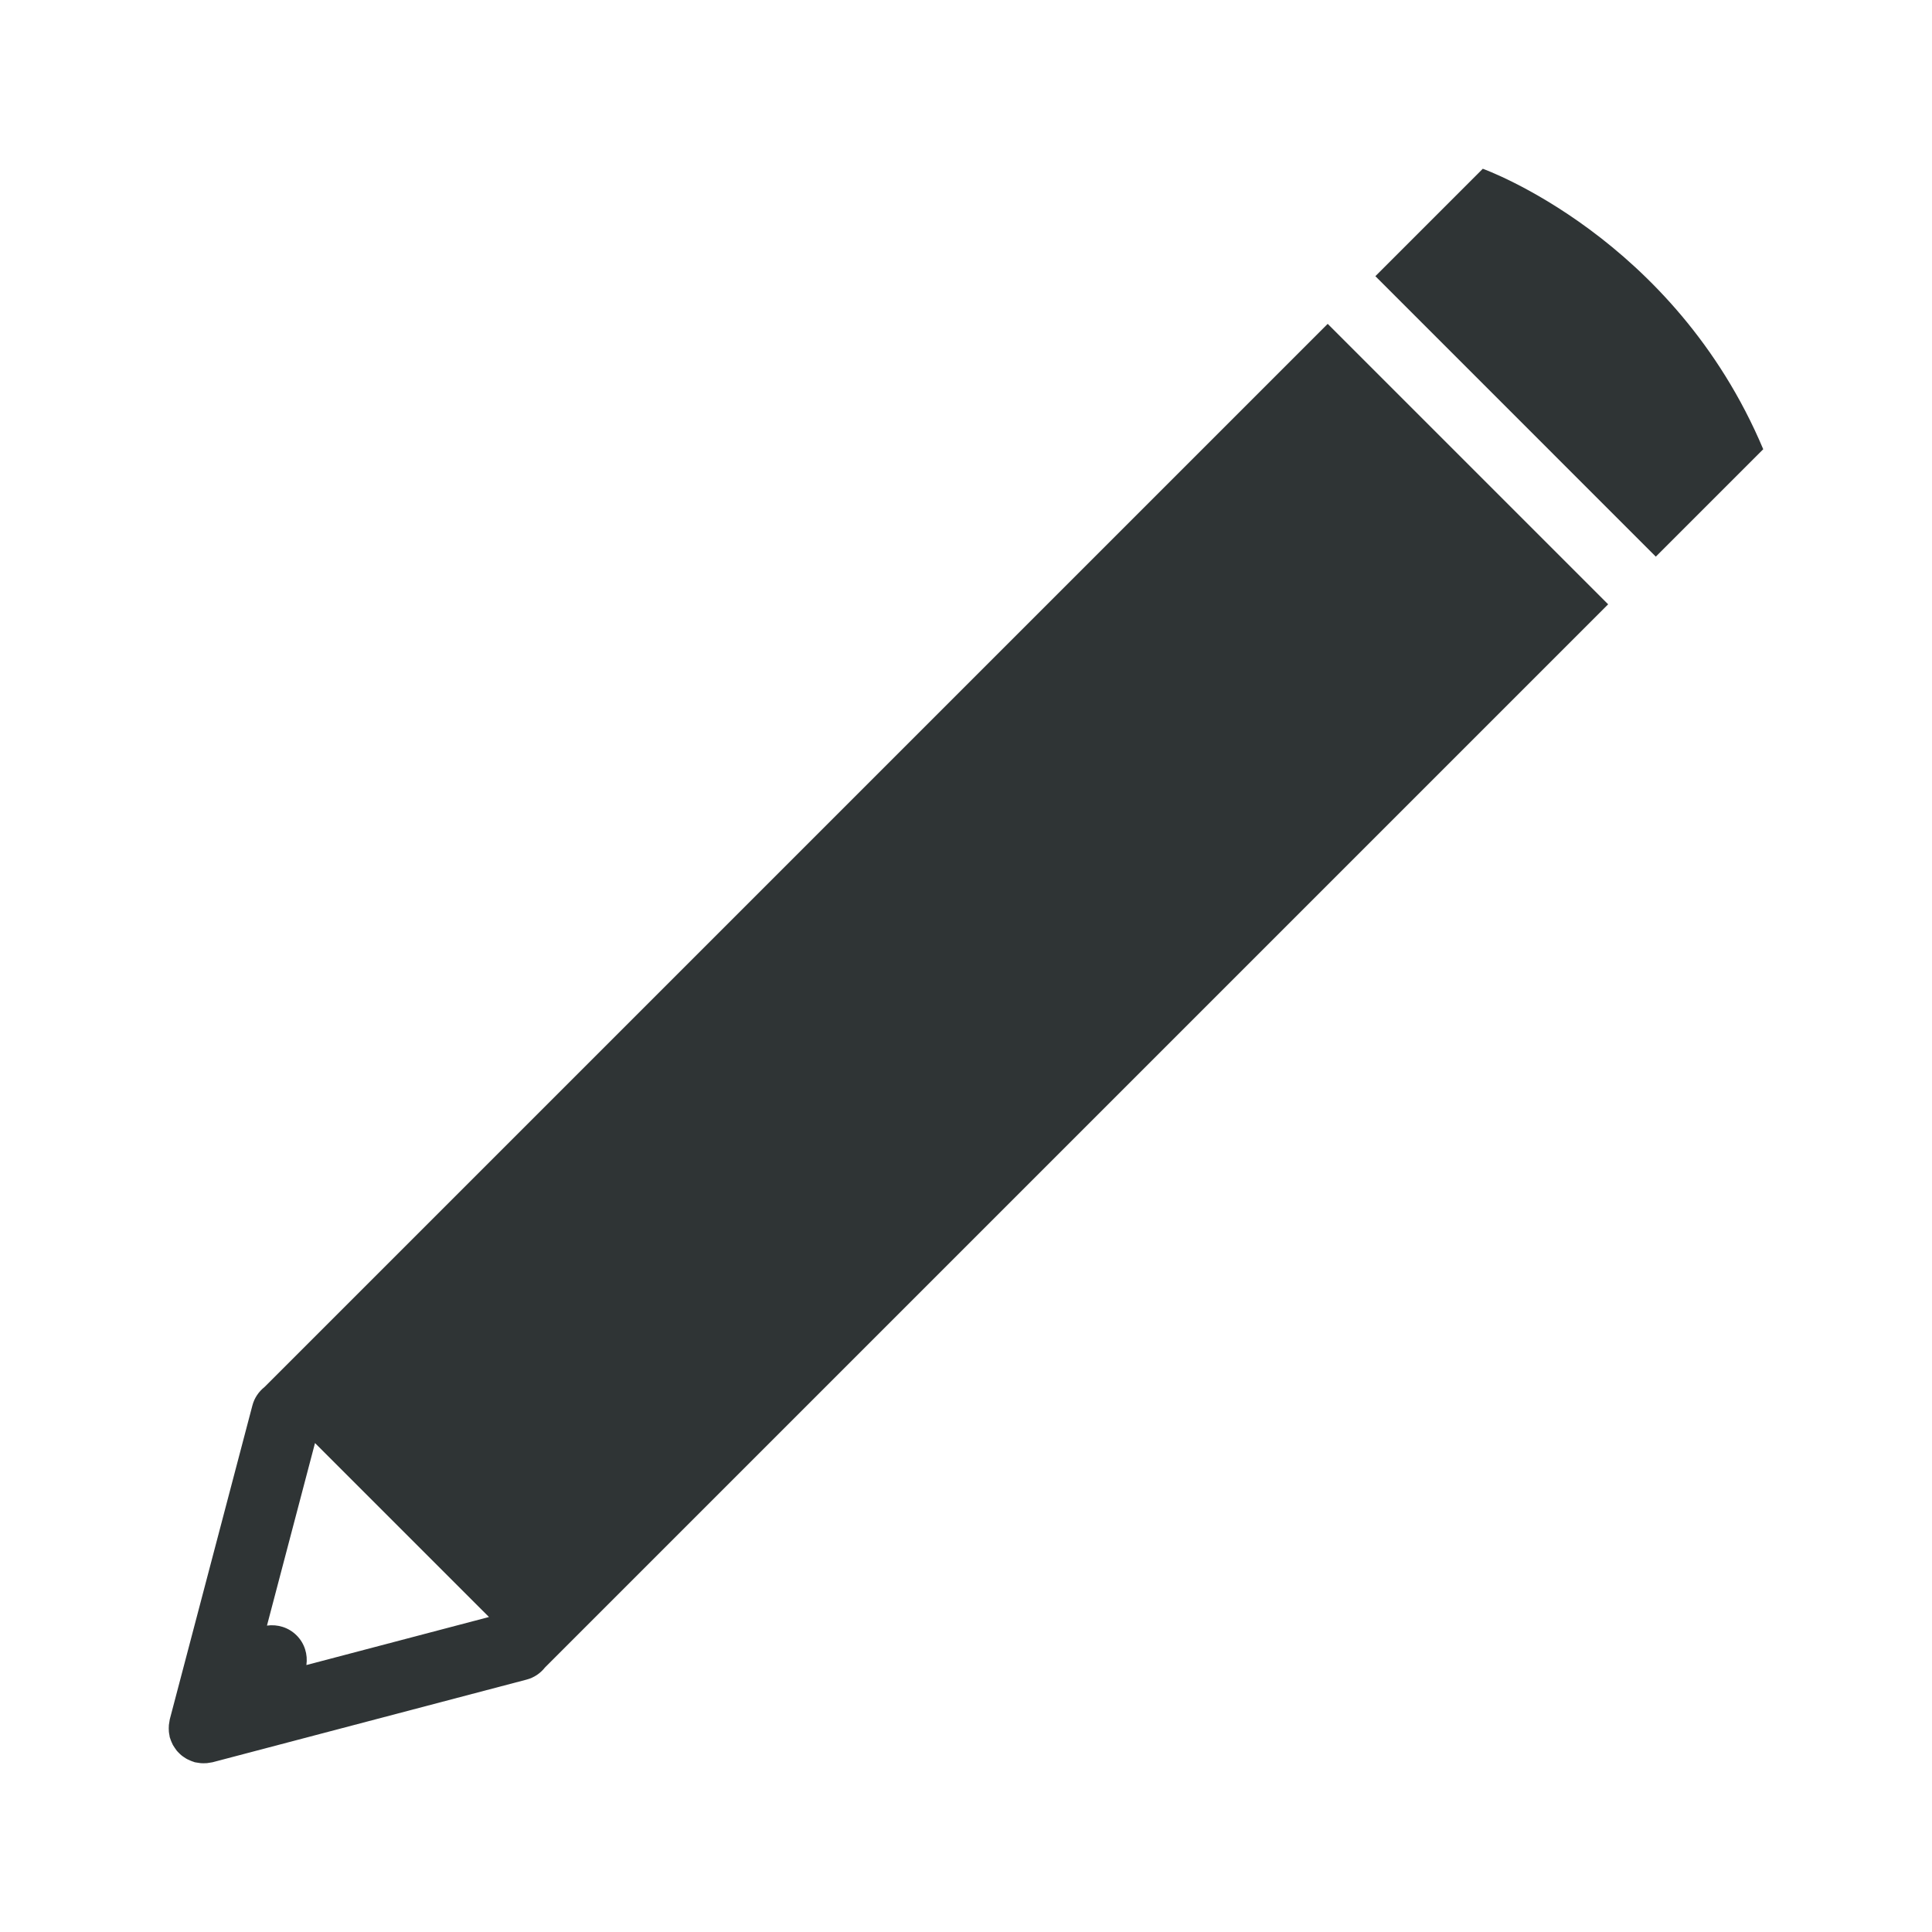
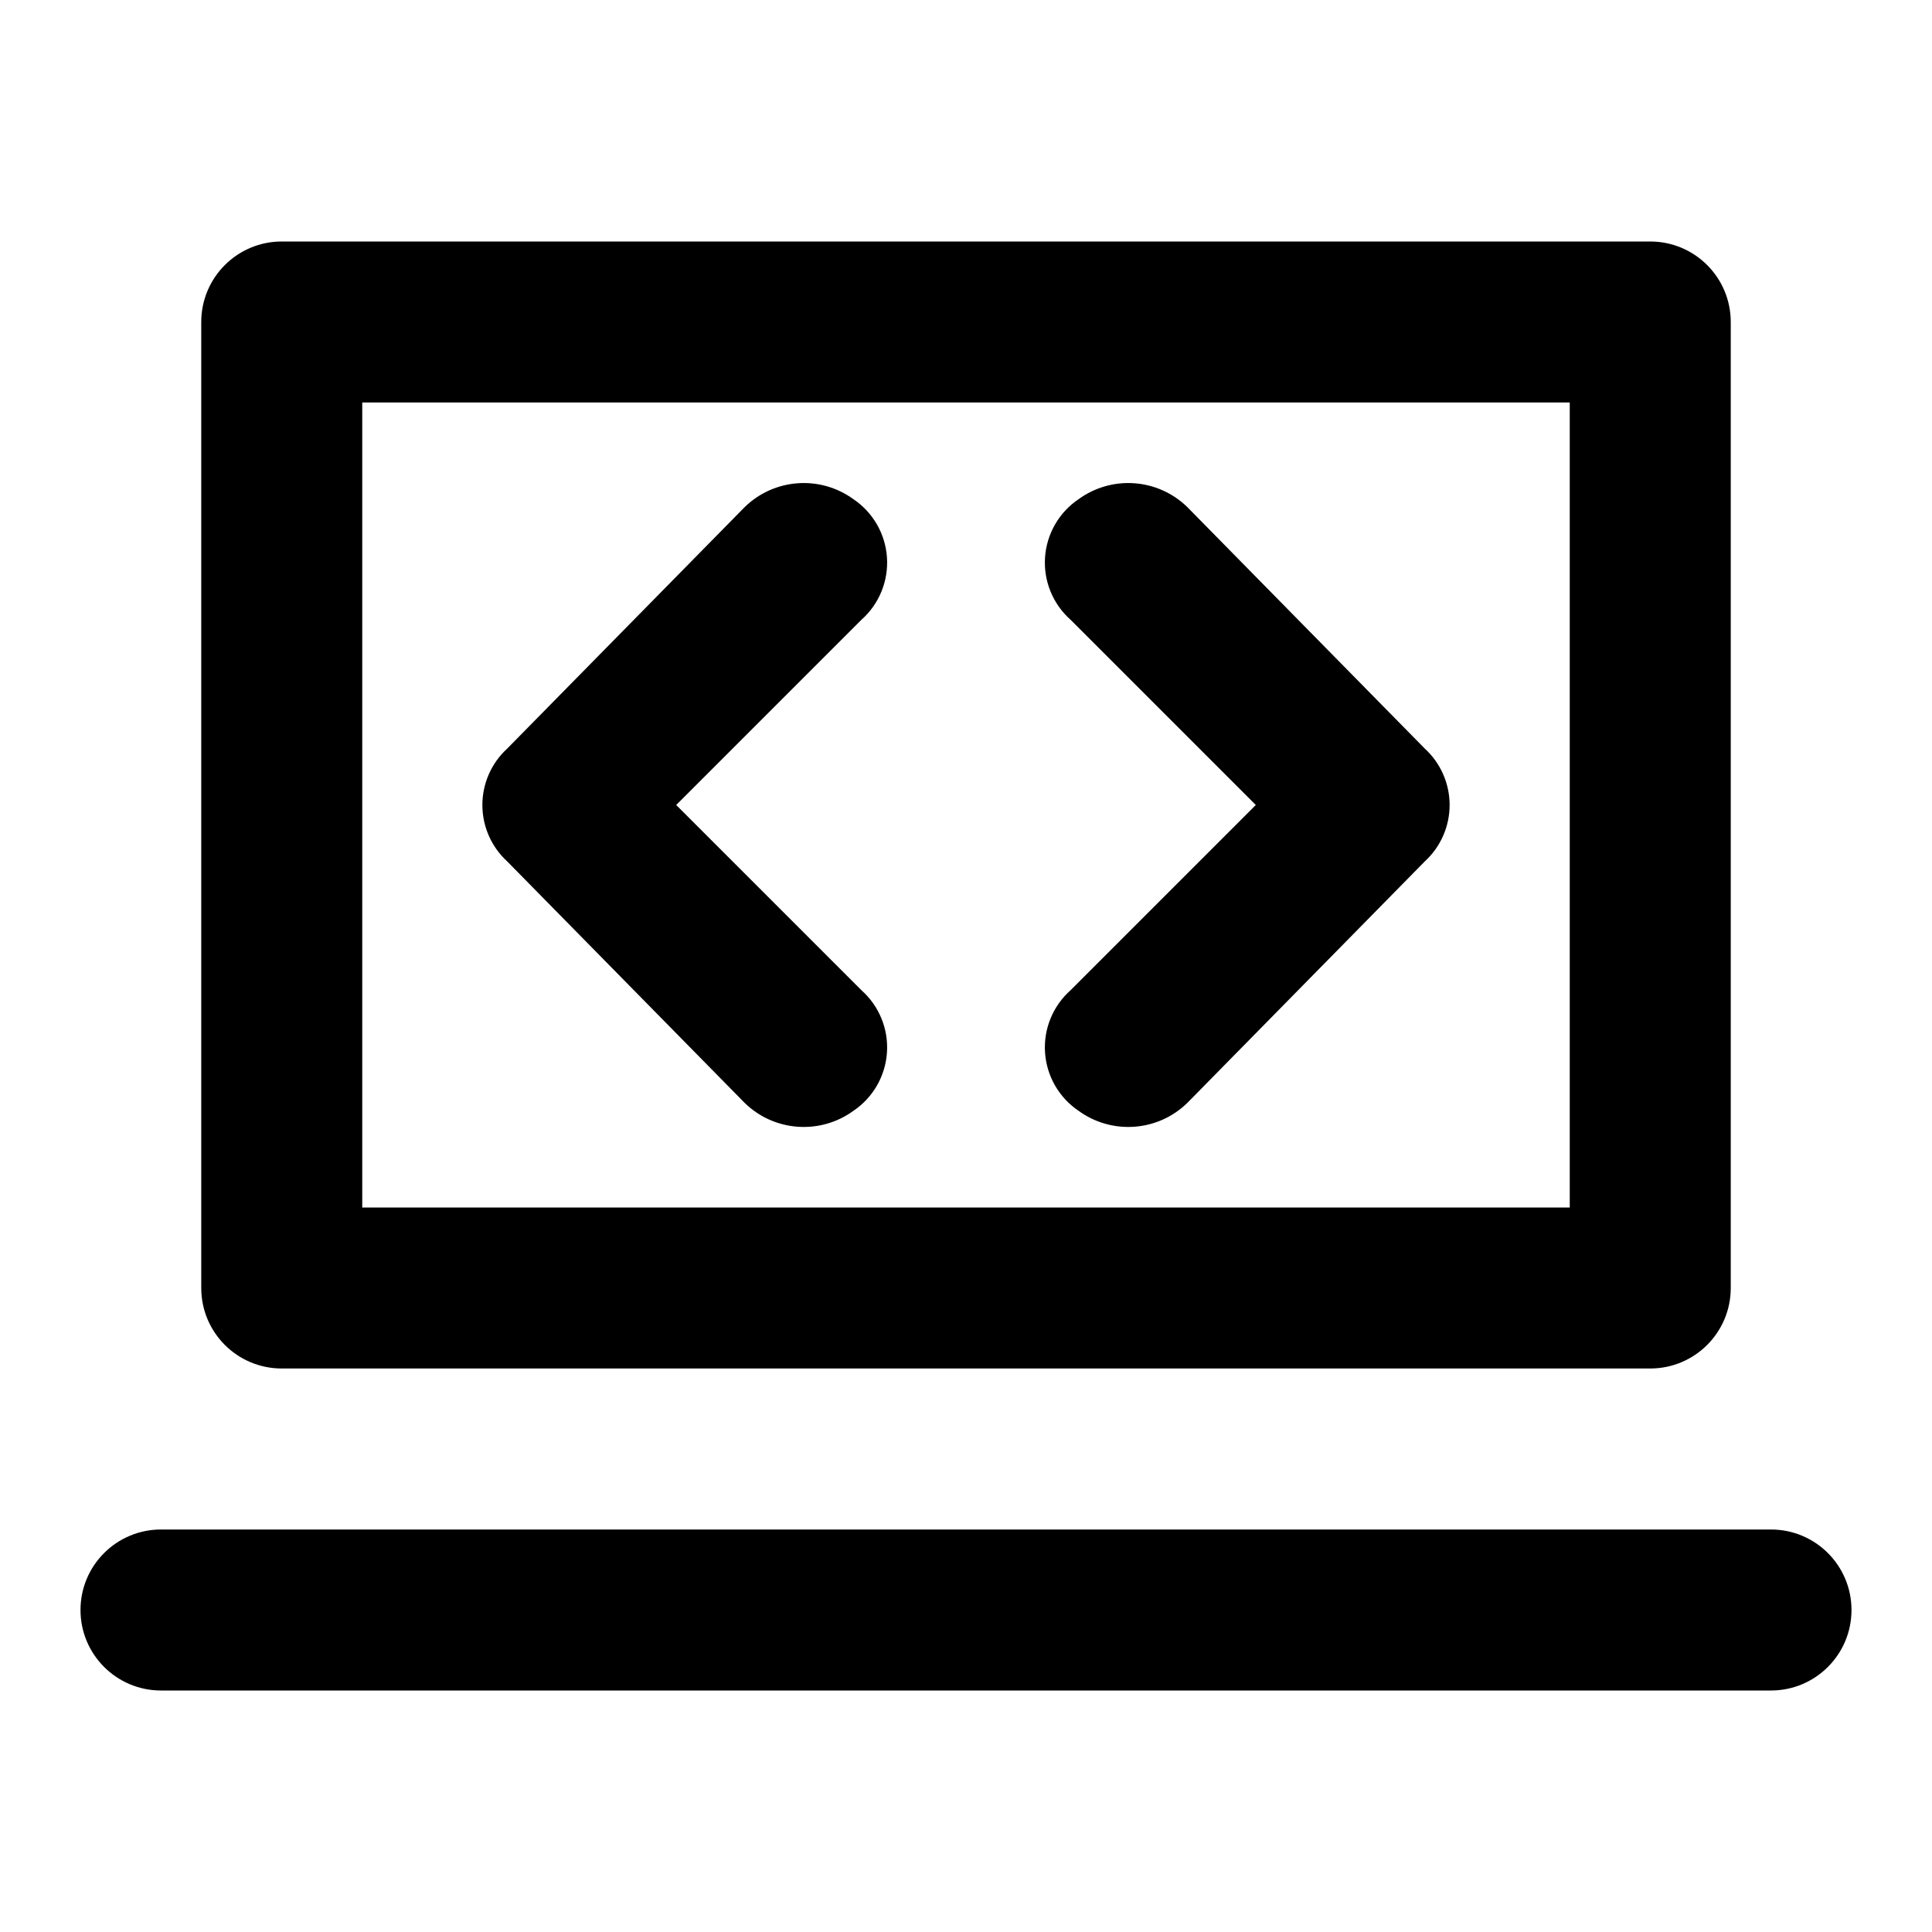
- <svg xmlns="http://www.w3.org/2000/svg" height="128px" id="Layer_1" style="enable-background:new 0 0 128 128;" version="1.1" viewBox="0 0 128 128" width="128px" xml:space="preserve">
-   <g>
-     <path d="M36.108,110.473l70.436-70.436L87.963,21.457L17.526,91.893c-0.378,0.302-0.671,0.716-0.803,1.22   l-5.476,20.803c-0.01,0.04-0.01,0.082-0.019,0.121c-0.018,0.082-0.029,0.162-0.039,0.247c-0.007,0.075-0.009,0.147-0.009,0.222   c-0.001,0.077,0.001,0.147,0.009,0.225c0.01,0.084,0.021,0.166,0.039,0.246c0.008,0.04,0.008,0.082,0.019,0.121   c0.007,0.029,0.021,0.055,0.031,0.083c0.023,0.078,0.053,0.154,0.086,0.23c0.029,0.067,0.057,0.134,0.09,0.196   c0.037,0.066,0.077,0.127,0.121,0.189c0.041,0.063,0.083,0.126,0.13,0.184c0.047,0.059,0.1,0.109,0.152,0.162   c0.053,0.054,0.105,0.105,0.163,0.152c0.056,0.048,0.119,0.09,0.182,0.131c0.063,0.043,0.124,0.084,0.192,0.12   c0.062,0.033,0.128,0.062,0.195,0.09c0.076,0.033,0.151,0.063,0.23,0.087c0.028,0.009,0.054,0.023,0.083,0.031   c0.04,0.01,0.081,0.01,0.121,0.02c0.081,0.017,0.162,0.028,0.246,0.037c0.077,0.009,0.148,0.011,0.224,0.01   c0.075,0,0.147-0.001,0.223-0.008c0.084-0.011,0.166-0.022,0.247-0.039c0.04-0.01,0.082-0.01,0.121-0.02l20.804-5.475   C35.393,111.146,35.808,110.853,36.108,110.473z M19.651,108.349c-0.535-0.535-1.267-0.746-1.964-0.649l3.183-12.094l11.526,11.525   L20.3,110.313C20.398,109.616,20.188,108.884,19.651,108.349z" style="fill:#2F3435;" />
-     <path d="M109.702,36.879l-18.58-18.581l7.117-7.117c0,0,12.656,4.514,18.58,18.582L109.702,36.879z" style="fill:#2F3435;" />
+ <svg xmlns="http://www.w3.org/2000/svg" width="800px" height="800px" viewBox="0 0 48 48">
+   <g id="Layer_2" data-name="Layer 2">
+     <g id="invisible_box" data-name="invisible box">
+       <rect width="48" height="48" fill="none" />
+       <rect width="48" height="48" fill="none" />
+       <rect width="48" height="48" fill="none" />
+     </g>
+     <g id="icons_Q2" data-name="icons Q2">
+       <g>
+         <path d="M7,34H41a2,2,0,0,0,2-2V8a2,2,0,0,0-2-2H7A2,2,0,0,0,5,8V32A2,2,0,0,0,7,34ZM39,10V30H9V10" />
+         <path d="M44,38H4a2,2,0,0,0,0,4H44a2,2,0,0,0,0-4Z" />
+         <path d="M29.5,12.6a2.1,2.1,0,0,0-2.7-.2,1.9,1.9,0,0,0-.2,3L31.2,20l-4.6,4.6a1.9,1.9,0,0,0,.2,3,2.1,2.1,0,0,0,2.7-.2l5.9-6a1.9,1.9,0,0,0,0-2.8Z" />
+         <path d="M21.2,12.4a2.1,2.1,0,0,0-2.7.2l-5.9,6a1.9,1.9,0,0,0,0,2.8l5.9,6a2.1,2.1,0,0,0,2.7.2,1.9,1.9,0,0,0,.2-3L16.8,20l4.6-4.6A1.9,1.9,0,0,0,21.2,12.4Z" />
+       </g>
+     </g>
  </g>
</svg>
